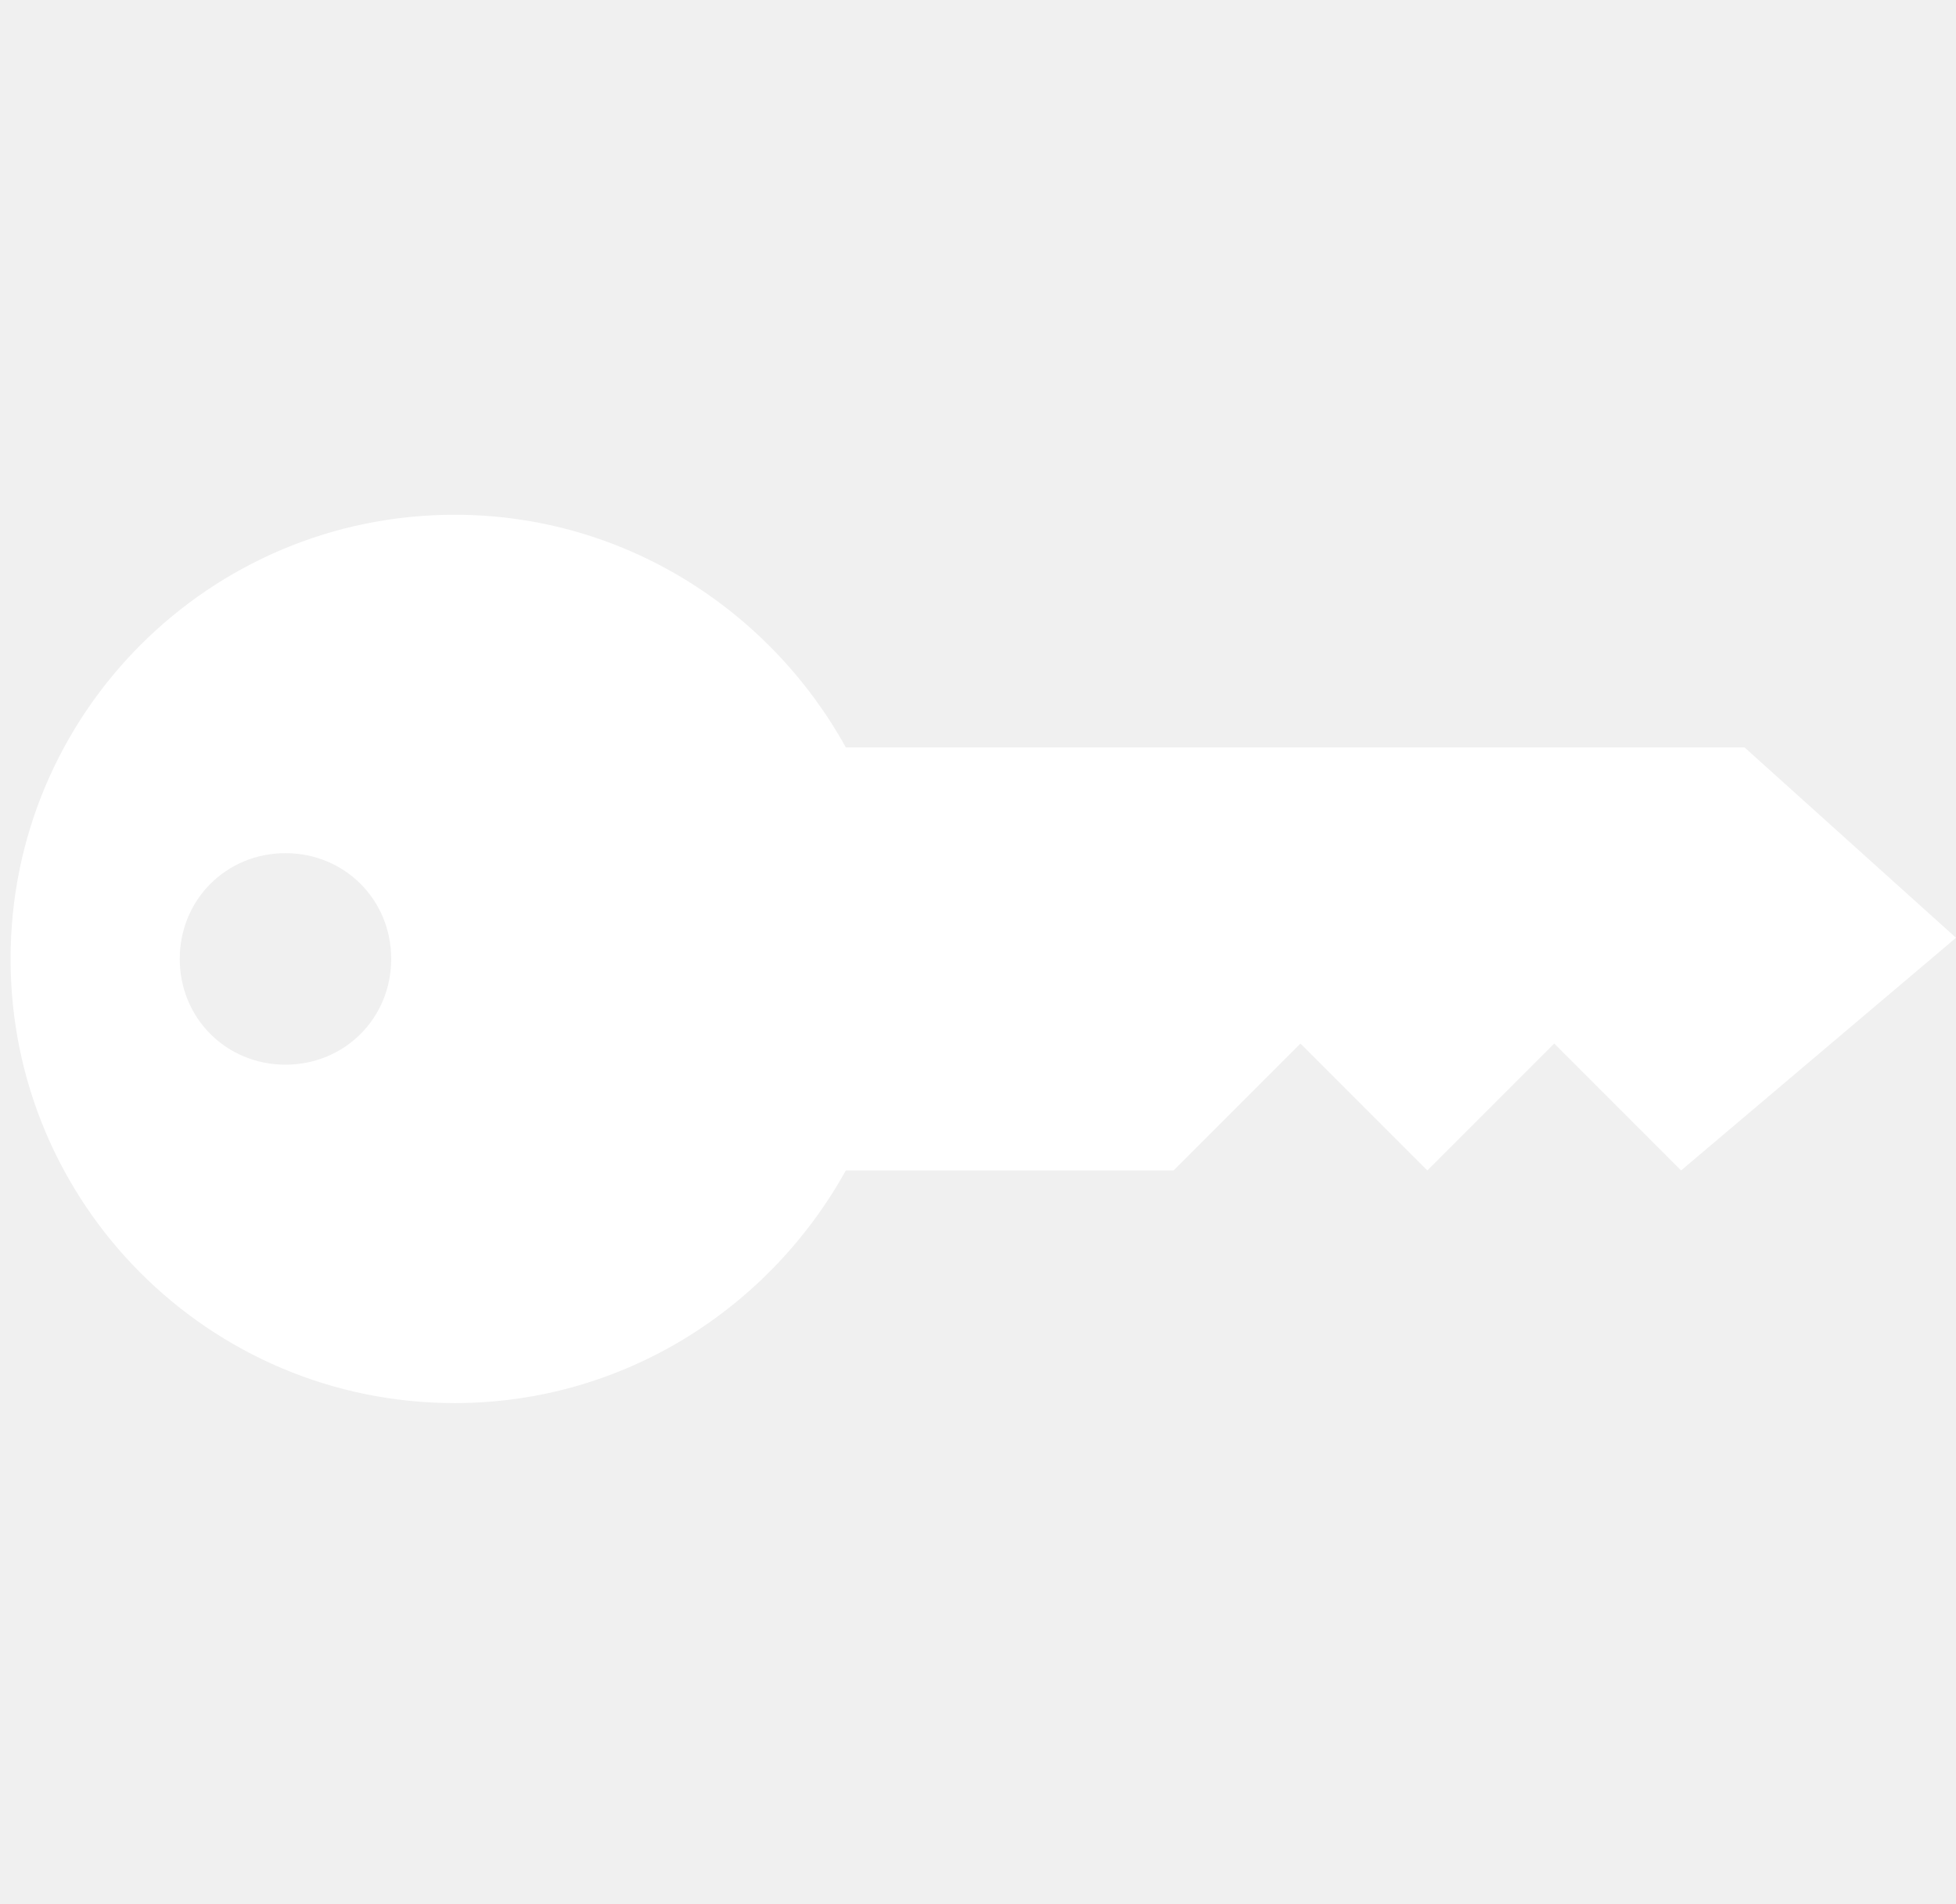
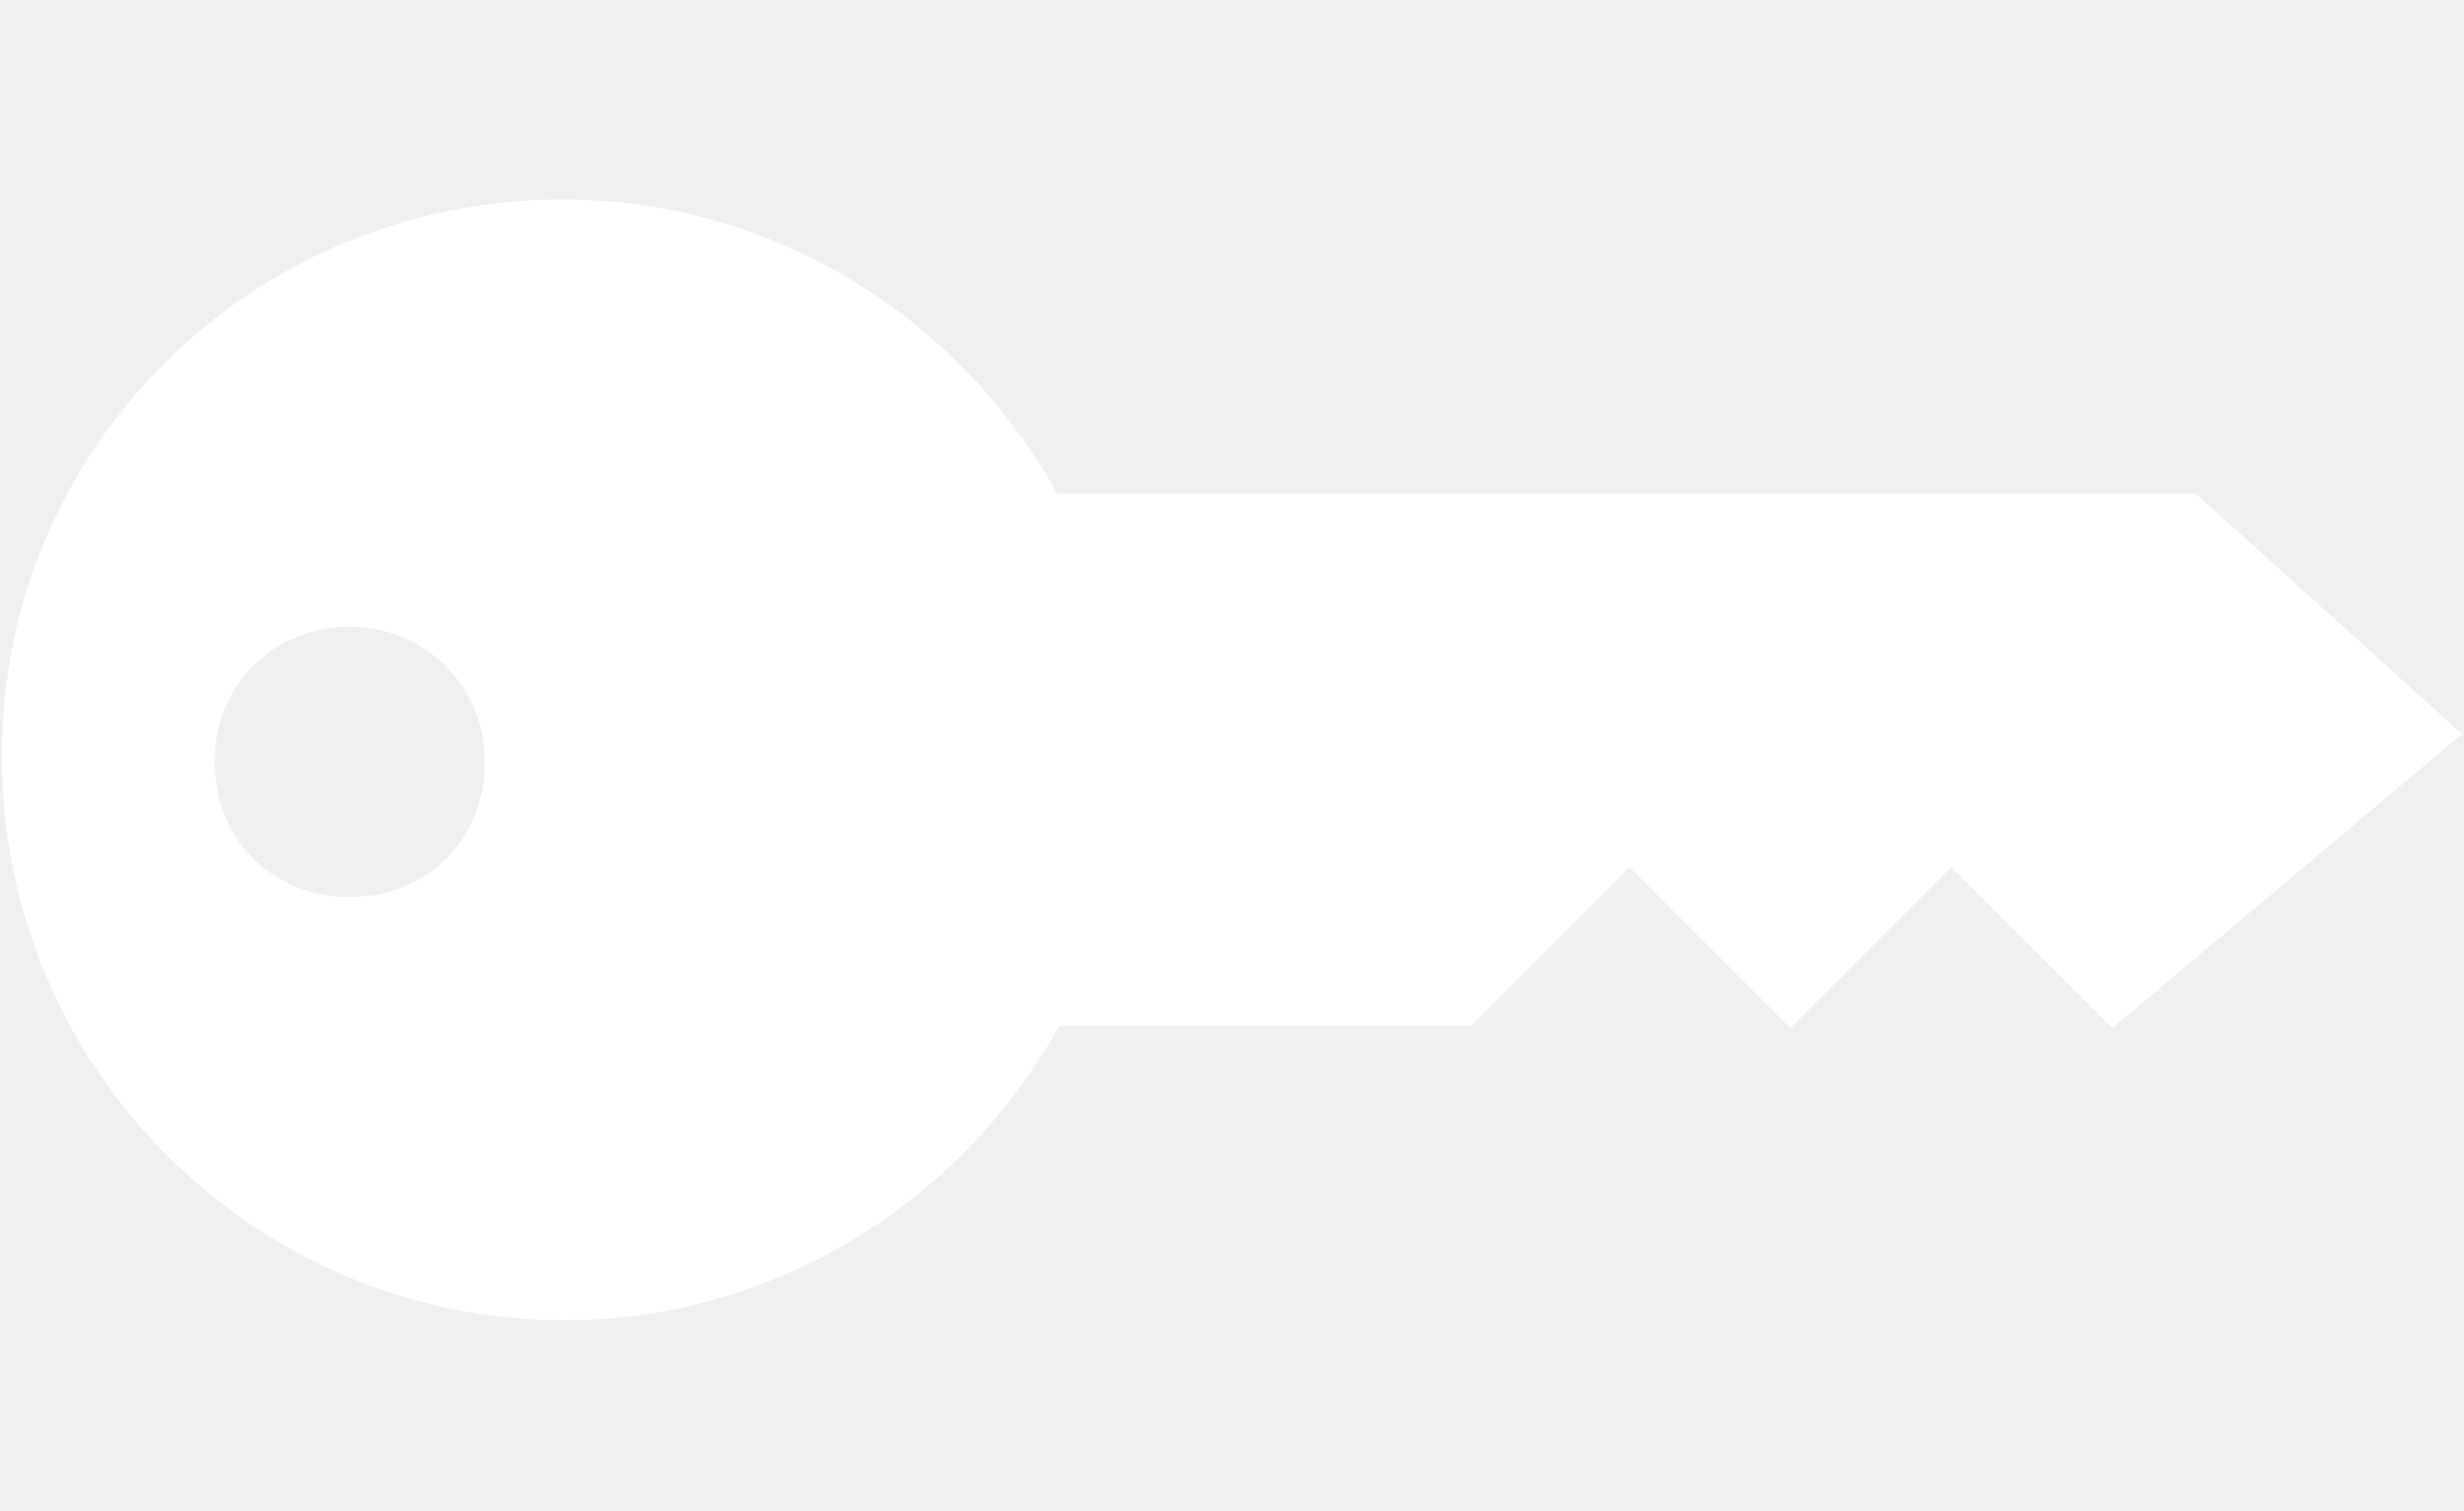
- <svg xmlns="http://www.w3.org/2000/svg" version="1.1" id="Layer_1" x="0px" y="0px" viewBox="0 0 92.5 90" style="enable-background:new 0 0 92.5 90;" xml:space="preserve">
+ <svg xmlns="http://www.w3.org/2000/svg" version="1.1" id="Layer_1" x="0px" y="0px" viewBox="0 0 124 76" style="enable-background:new 0 0 124 76;" xml:space="preserve">
  <style type="text/css">
	.st0{fill:#FFFFFF;}
</style>
  <g transform="translate(0,-952.3622)">
-     <path class="st0" d="M21.5,976.7c8,0,14.9,4.5,18.5,11h42.5l10,9l-13,11l-6-6l-6,6l-6-6l-6,6H40c-3.6,6.5-10.5,11-18.5,11   c-11.6,0-21-9.4-21-21S9.9,976.7,21.5,976.7z M13.5,992.7c-2.8,0-5,2.2-5,5s2.2,5,5,5s5-2.2,5-5S16.3,992.7,13.5,992.7z" />
+     <path class="st0" d="M28.3,962.4c10.8,0,20.1,6.1,24.9,14.8h57.3l13.4,12.1l-17.6,14.8l-8.1-8.1l-8.1,8.1l-8.1-8.1L74,1004H53.3   c-4.8,8.7-14.2,14.8-24.9,14.8c-15.6,0-28.3-12.7-28.3-28.3C0,974.9,12.7,962.4,28.3,962.4z M17.6,983.9c-3.8,0-6.8,2.9-6.8,6.8   s2.9,6.8,6.8,6.8s6.8-2.9,6.8-6.8S21.3,983.9,17.6,983.9z" />
  </g>
</svg>
